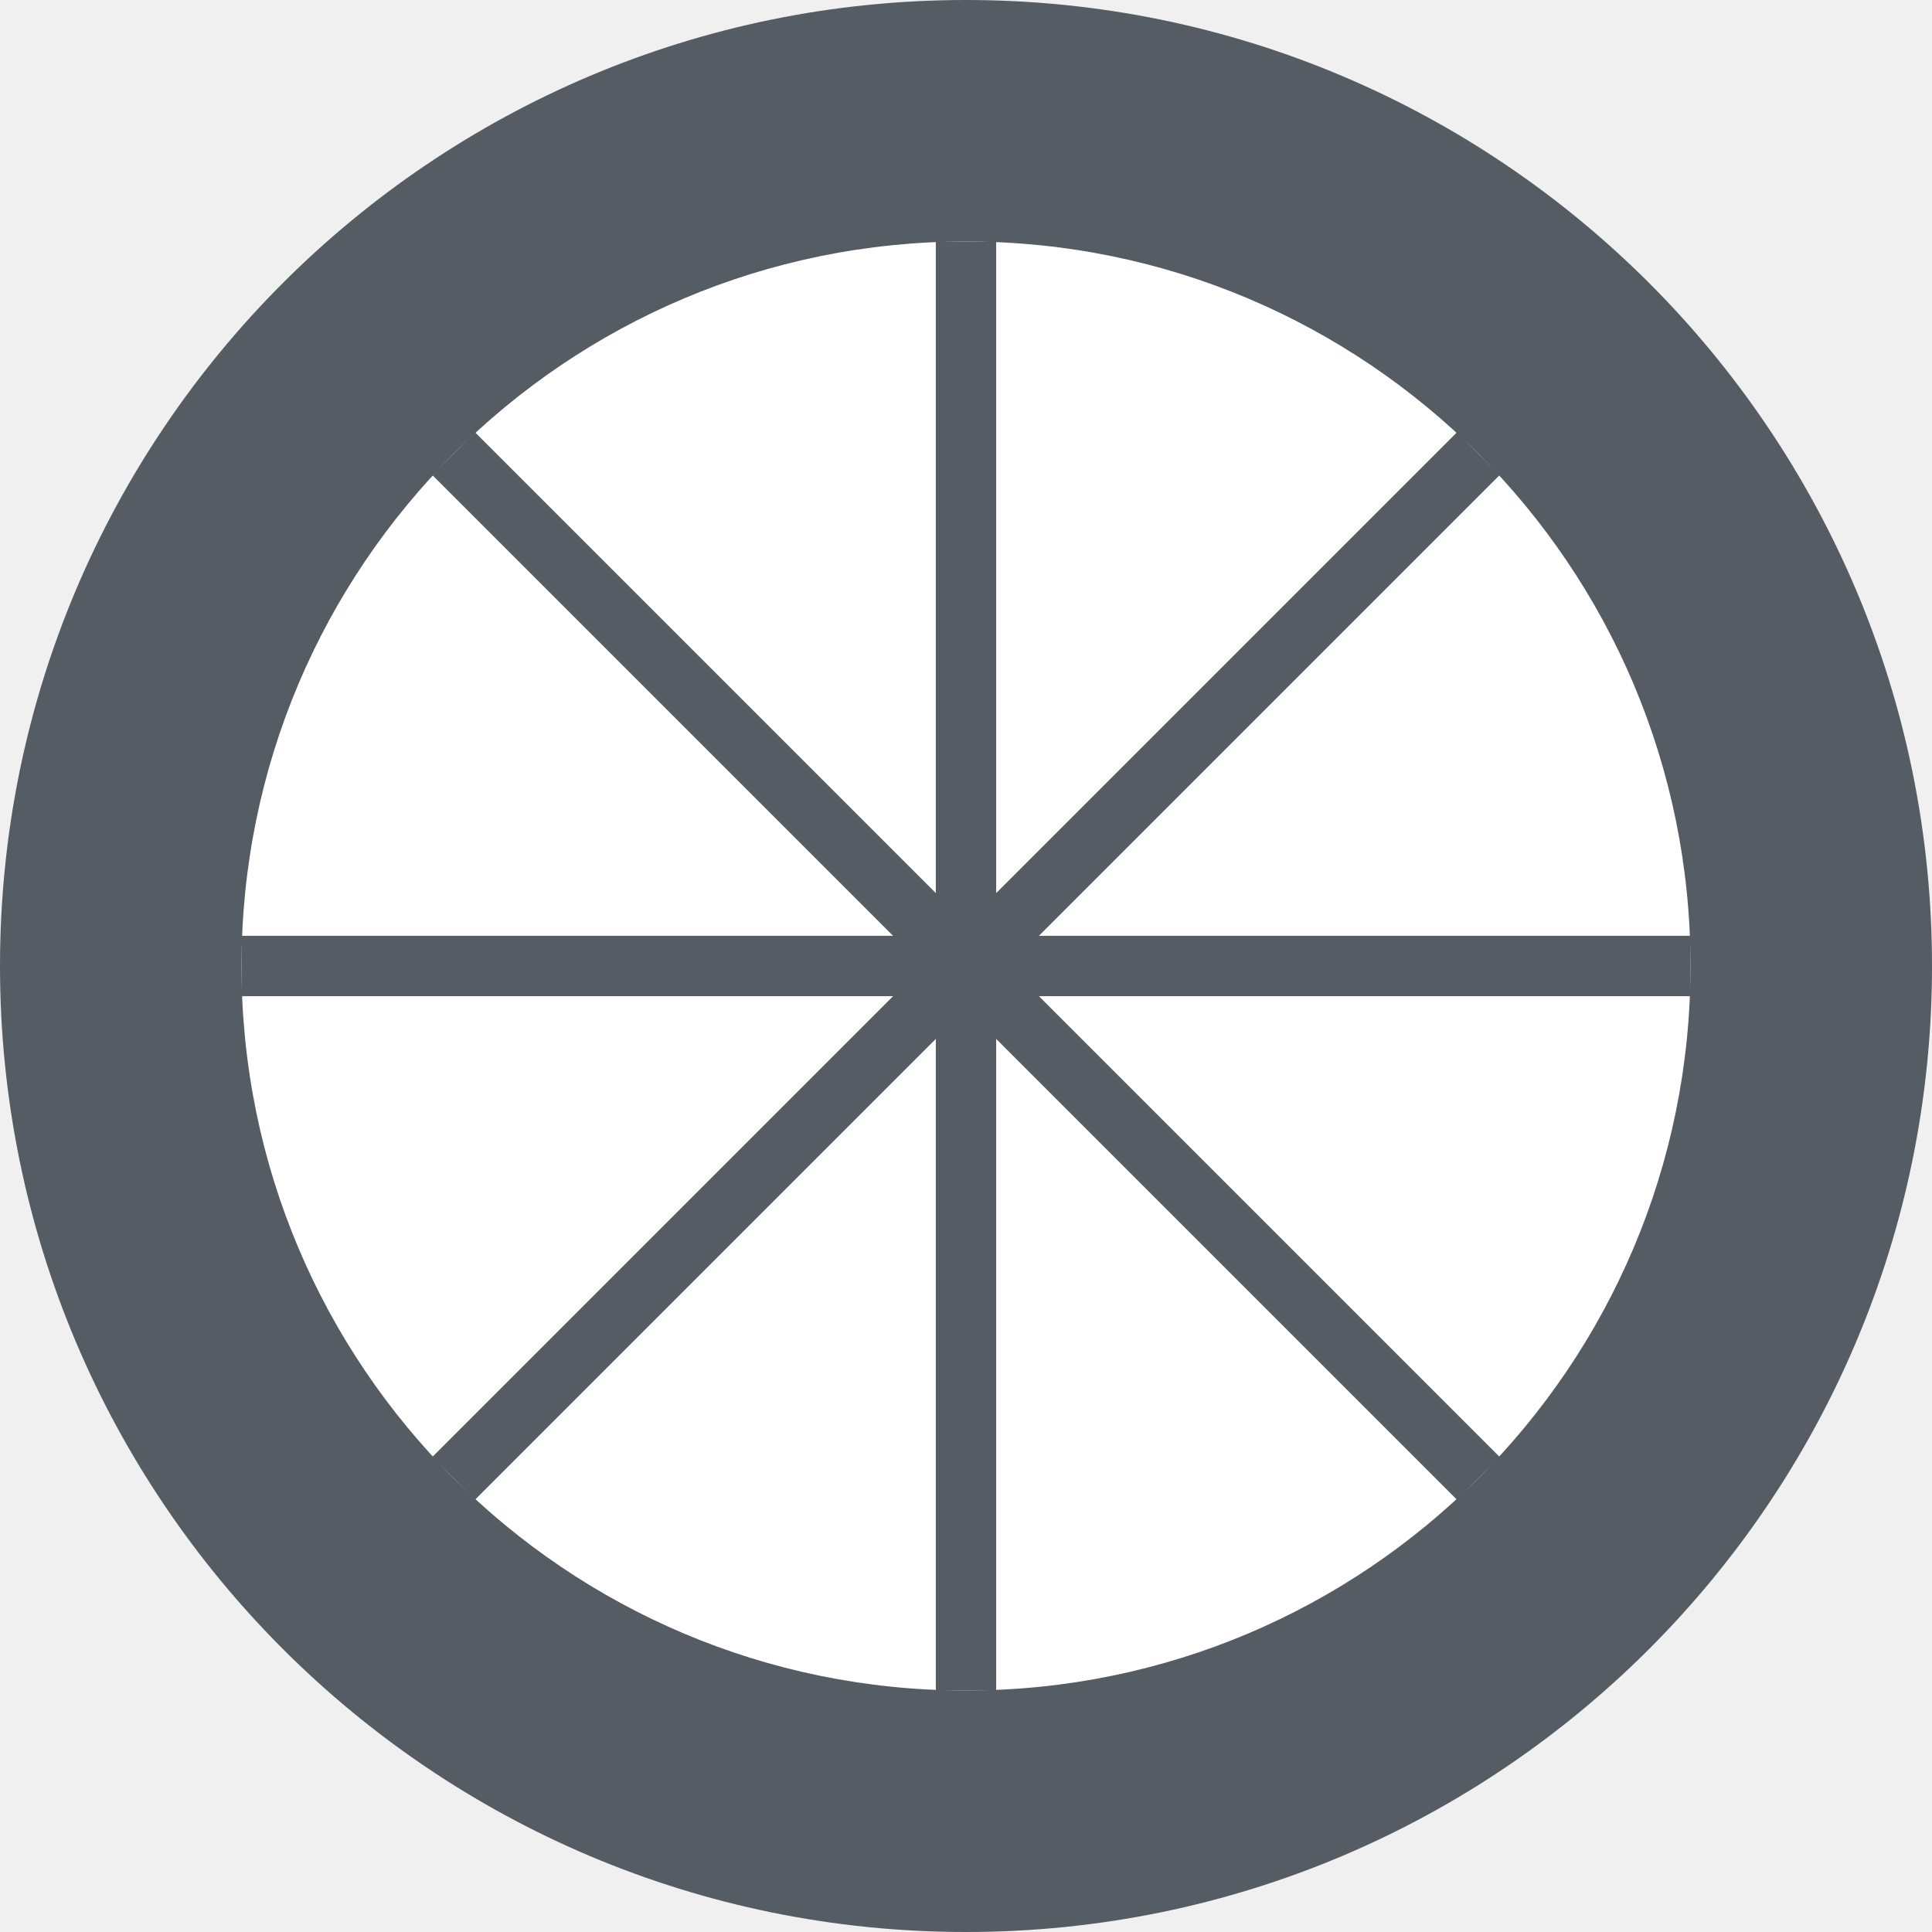
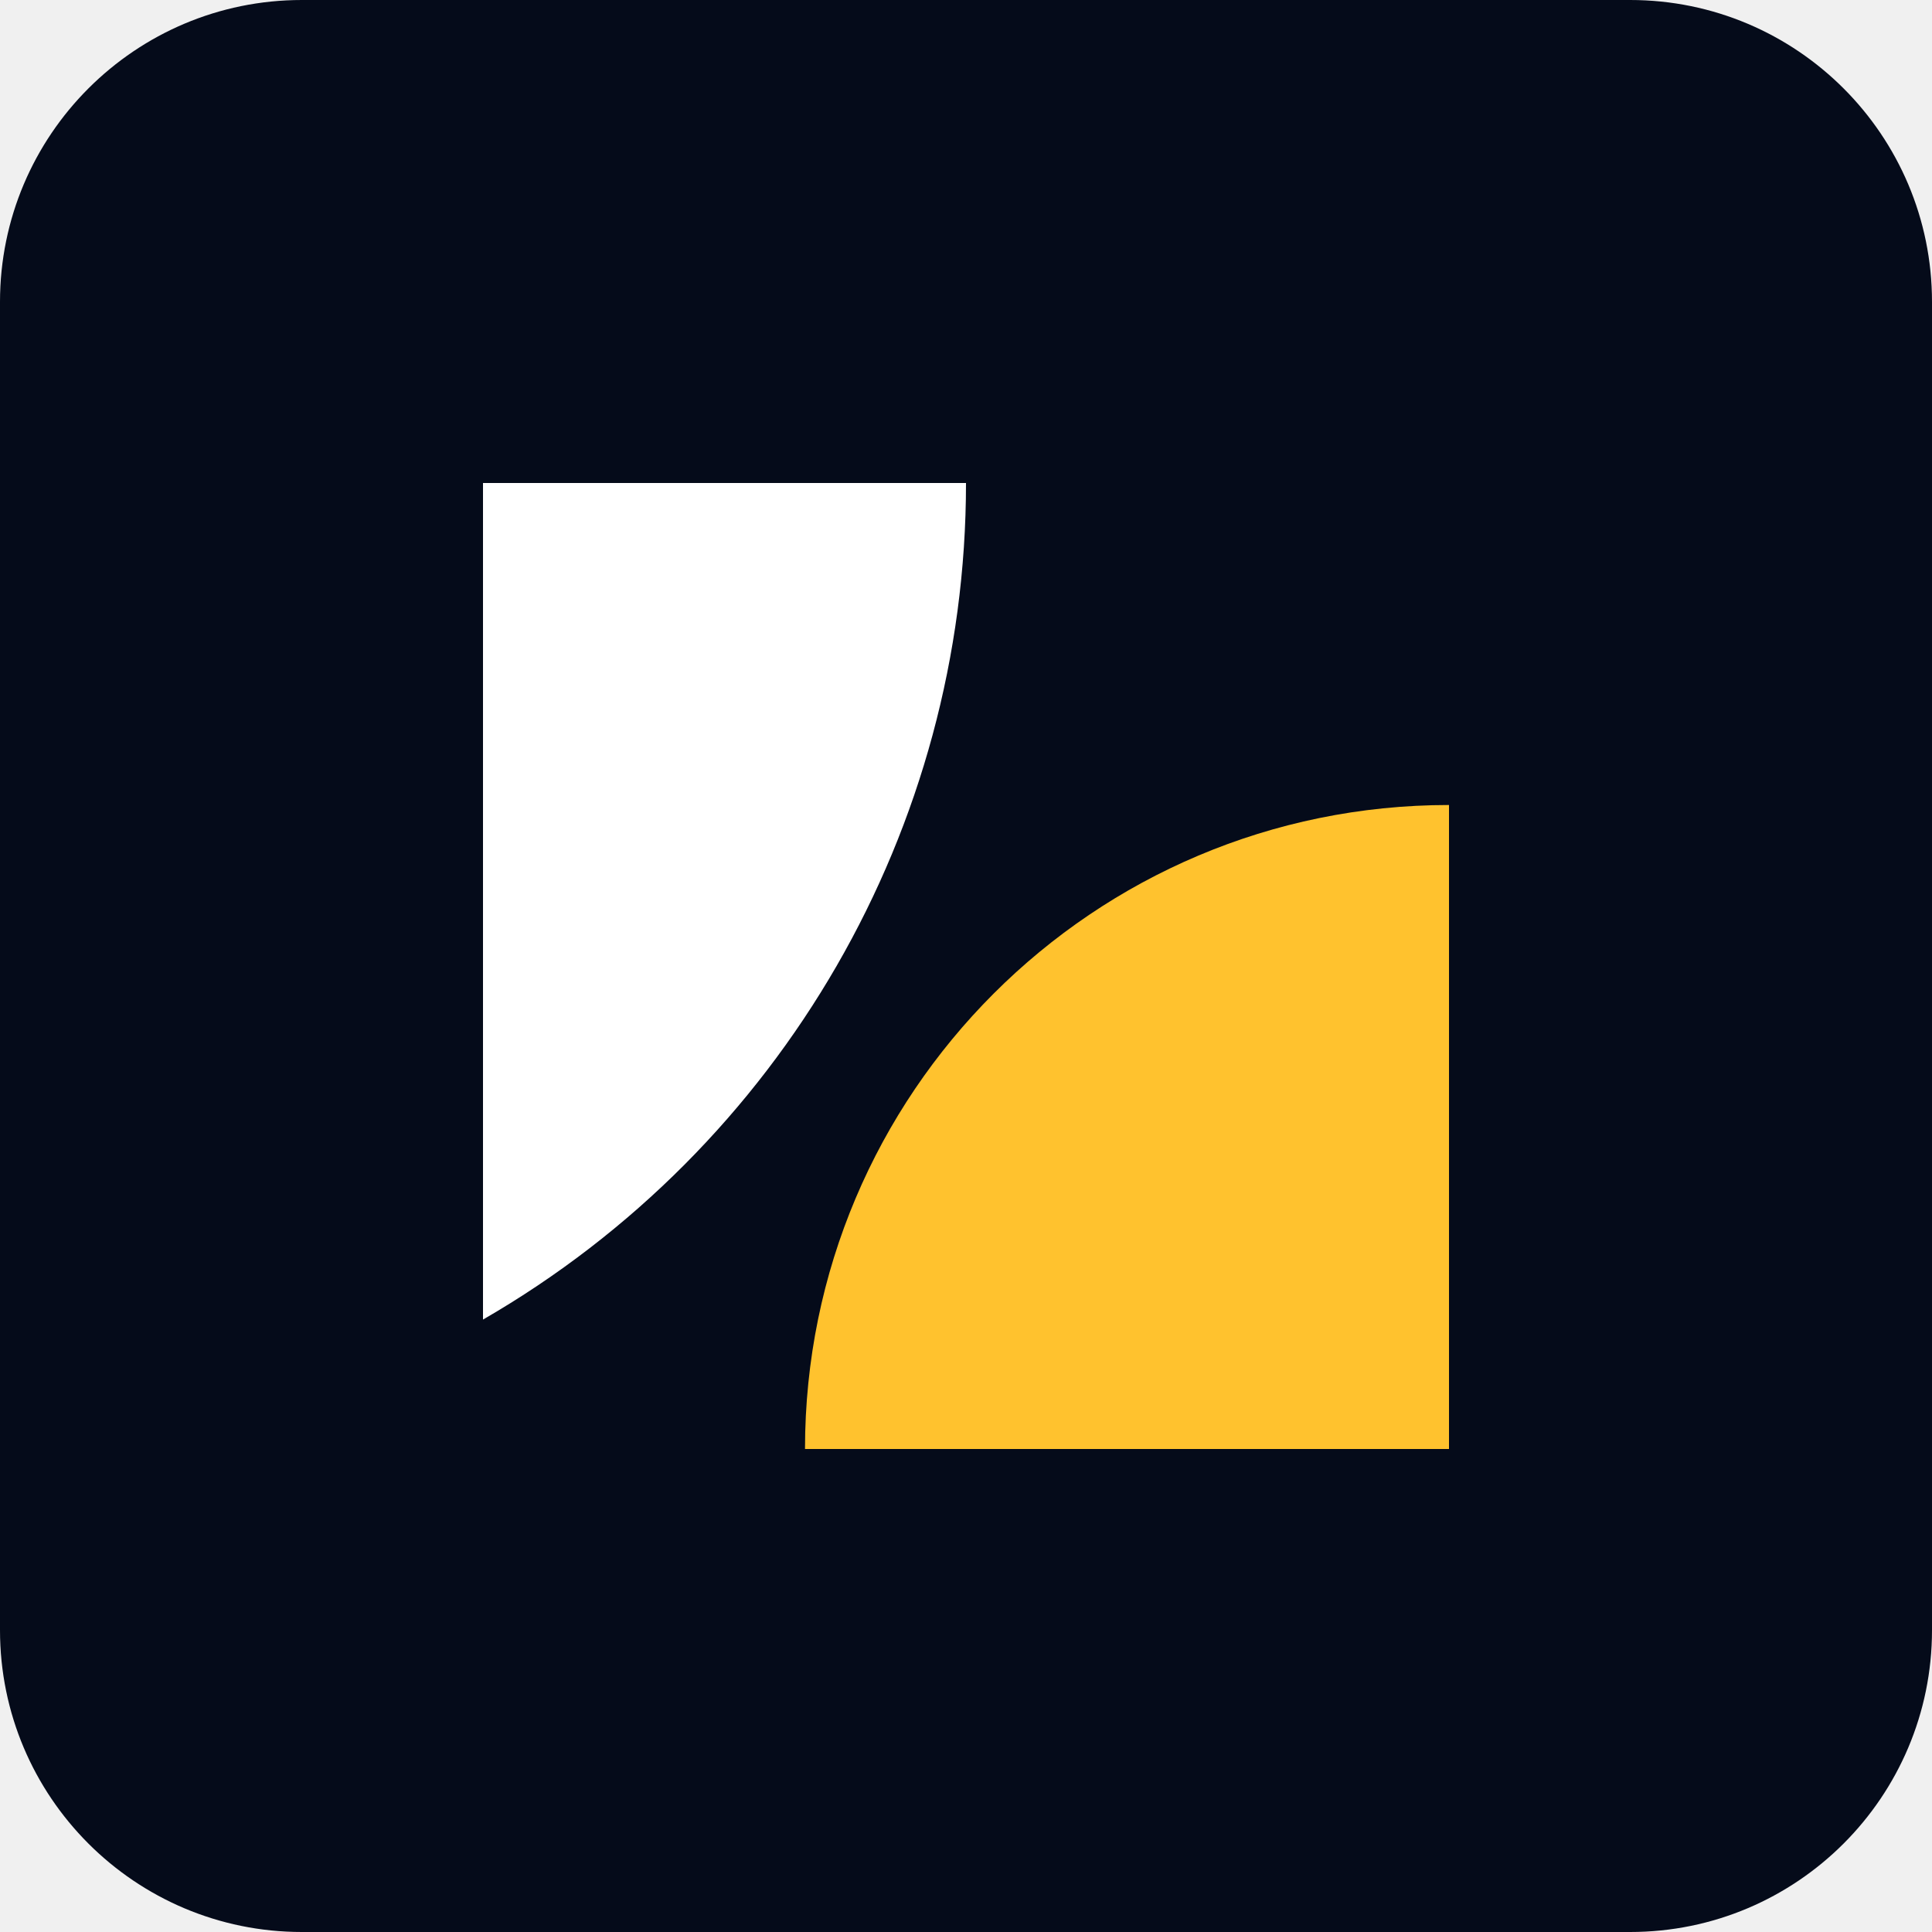
- <svg xmlns="http://www.w3.org/2000/svg" style="isolation:isolate" viewBox="0 0 256 256" width="256" height="256">
-   <g>
-     <circle vector-effect="non-scaling-stroke" cx="128" cy="128" r="128" fill="rgb(86,92,100)" />
-     <circle vector-effect="non-scaling-stroke" cx="128" cy="128" r="96" fill="rgb(255,255,255)" />
-     <path d=" M 137.66 132 L 224 132 L 224 124 L 137.66 124 L 198.71 62.95 L 193.05 57.29 L 132 118.34 L 132 32 L 124 32 L 124 118.34 L 62.95 57.29 L 57.29 62.95 L 118.34 124 L 32 124 L 32 132 L 118.34 132 L 57.29 193.05 L 62.95 198.71 L 124 137.66 L 124 224 L 132 224 L 132 137.66 L 193.05 198.71 L 198.71 193.05 L 137.66 132 Z " fill-rule="evenodd" fill="rgb(86,92,100)" />
+ <svg xmlns="http://www.w3.org/2000/svg" viewBox="0 0 256 256" width="256" height="256">
+   <rect width="256" height="256" rx="40" fill="#050B1A" />
+   <g transform="translate(64 64) scale(1.333333)">
+     <path fill="#FFFFFF" d="M0 0 H48 A96 96 0 0 1 0 83.138 Z" />
+     <path fill="#FFC22E" d="M96 96 H32 A64 64 0 0 1 96 32 Z" />
  </g>
</svg>
